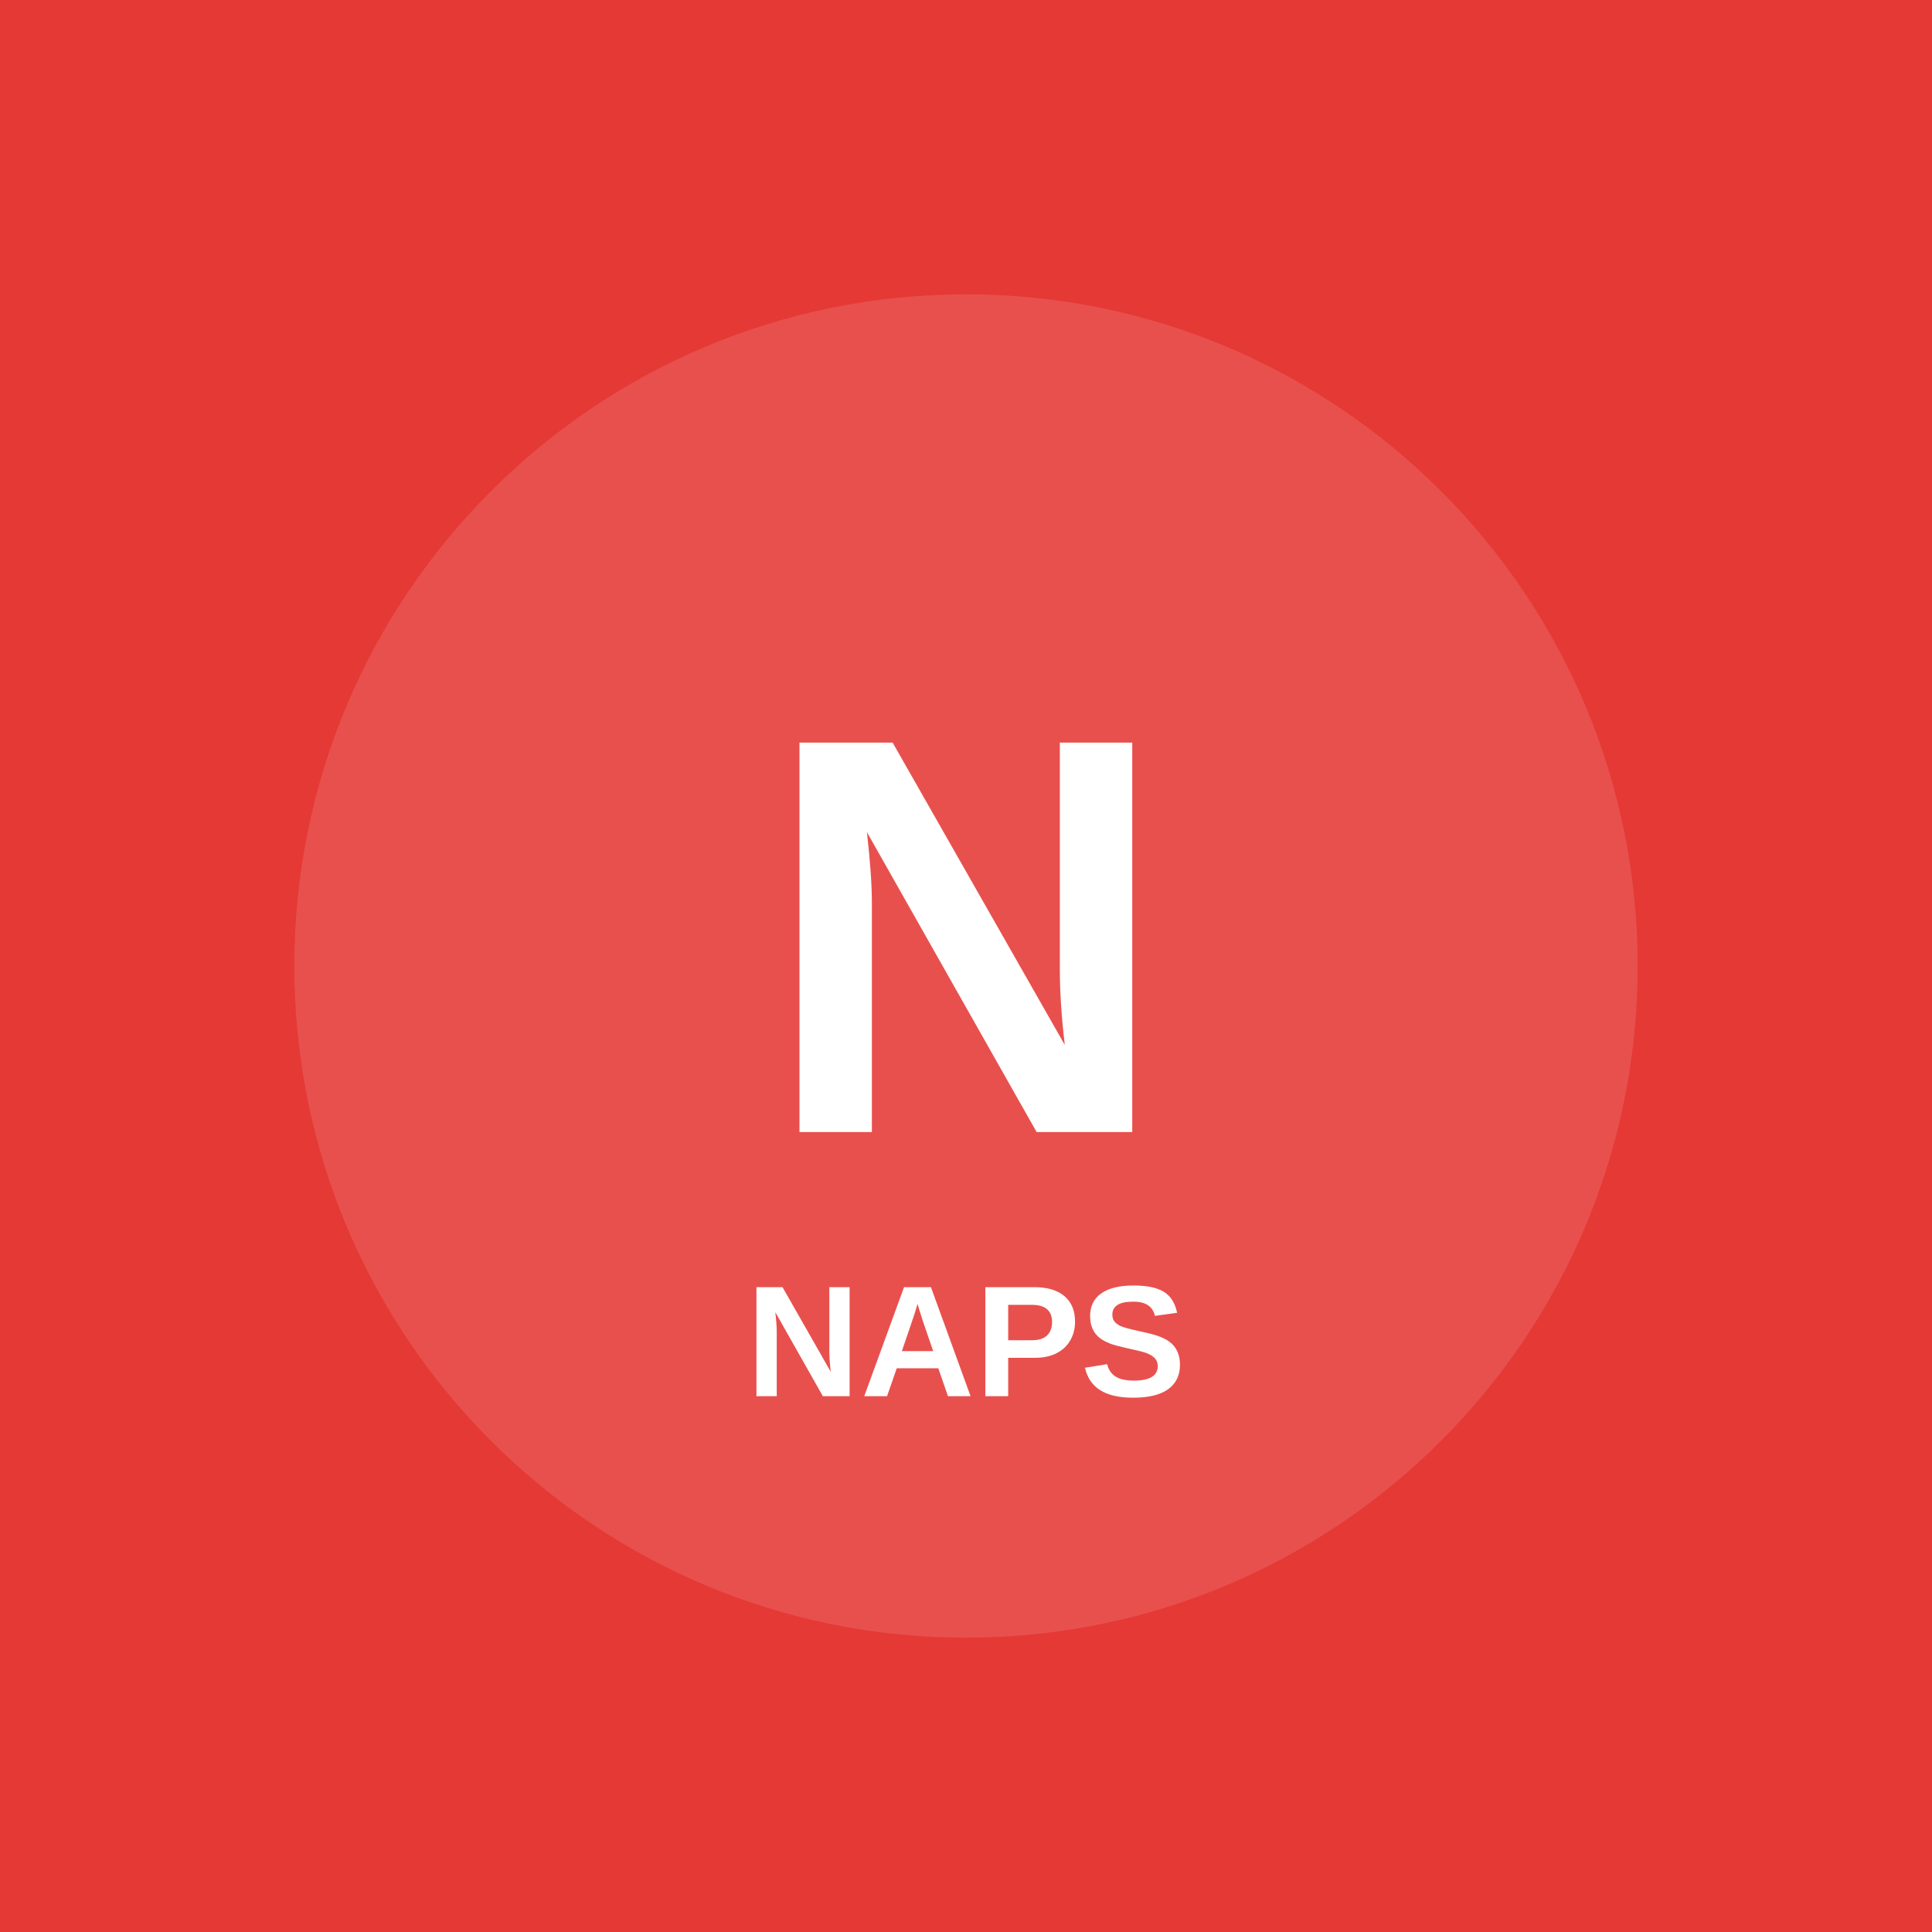
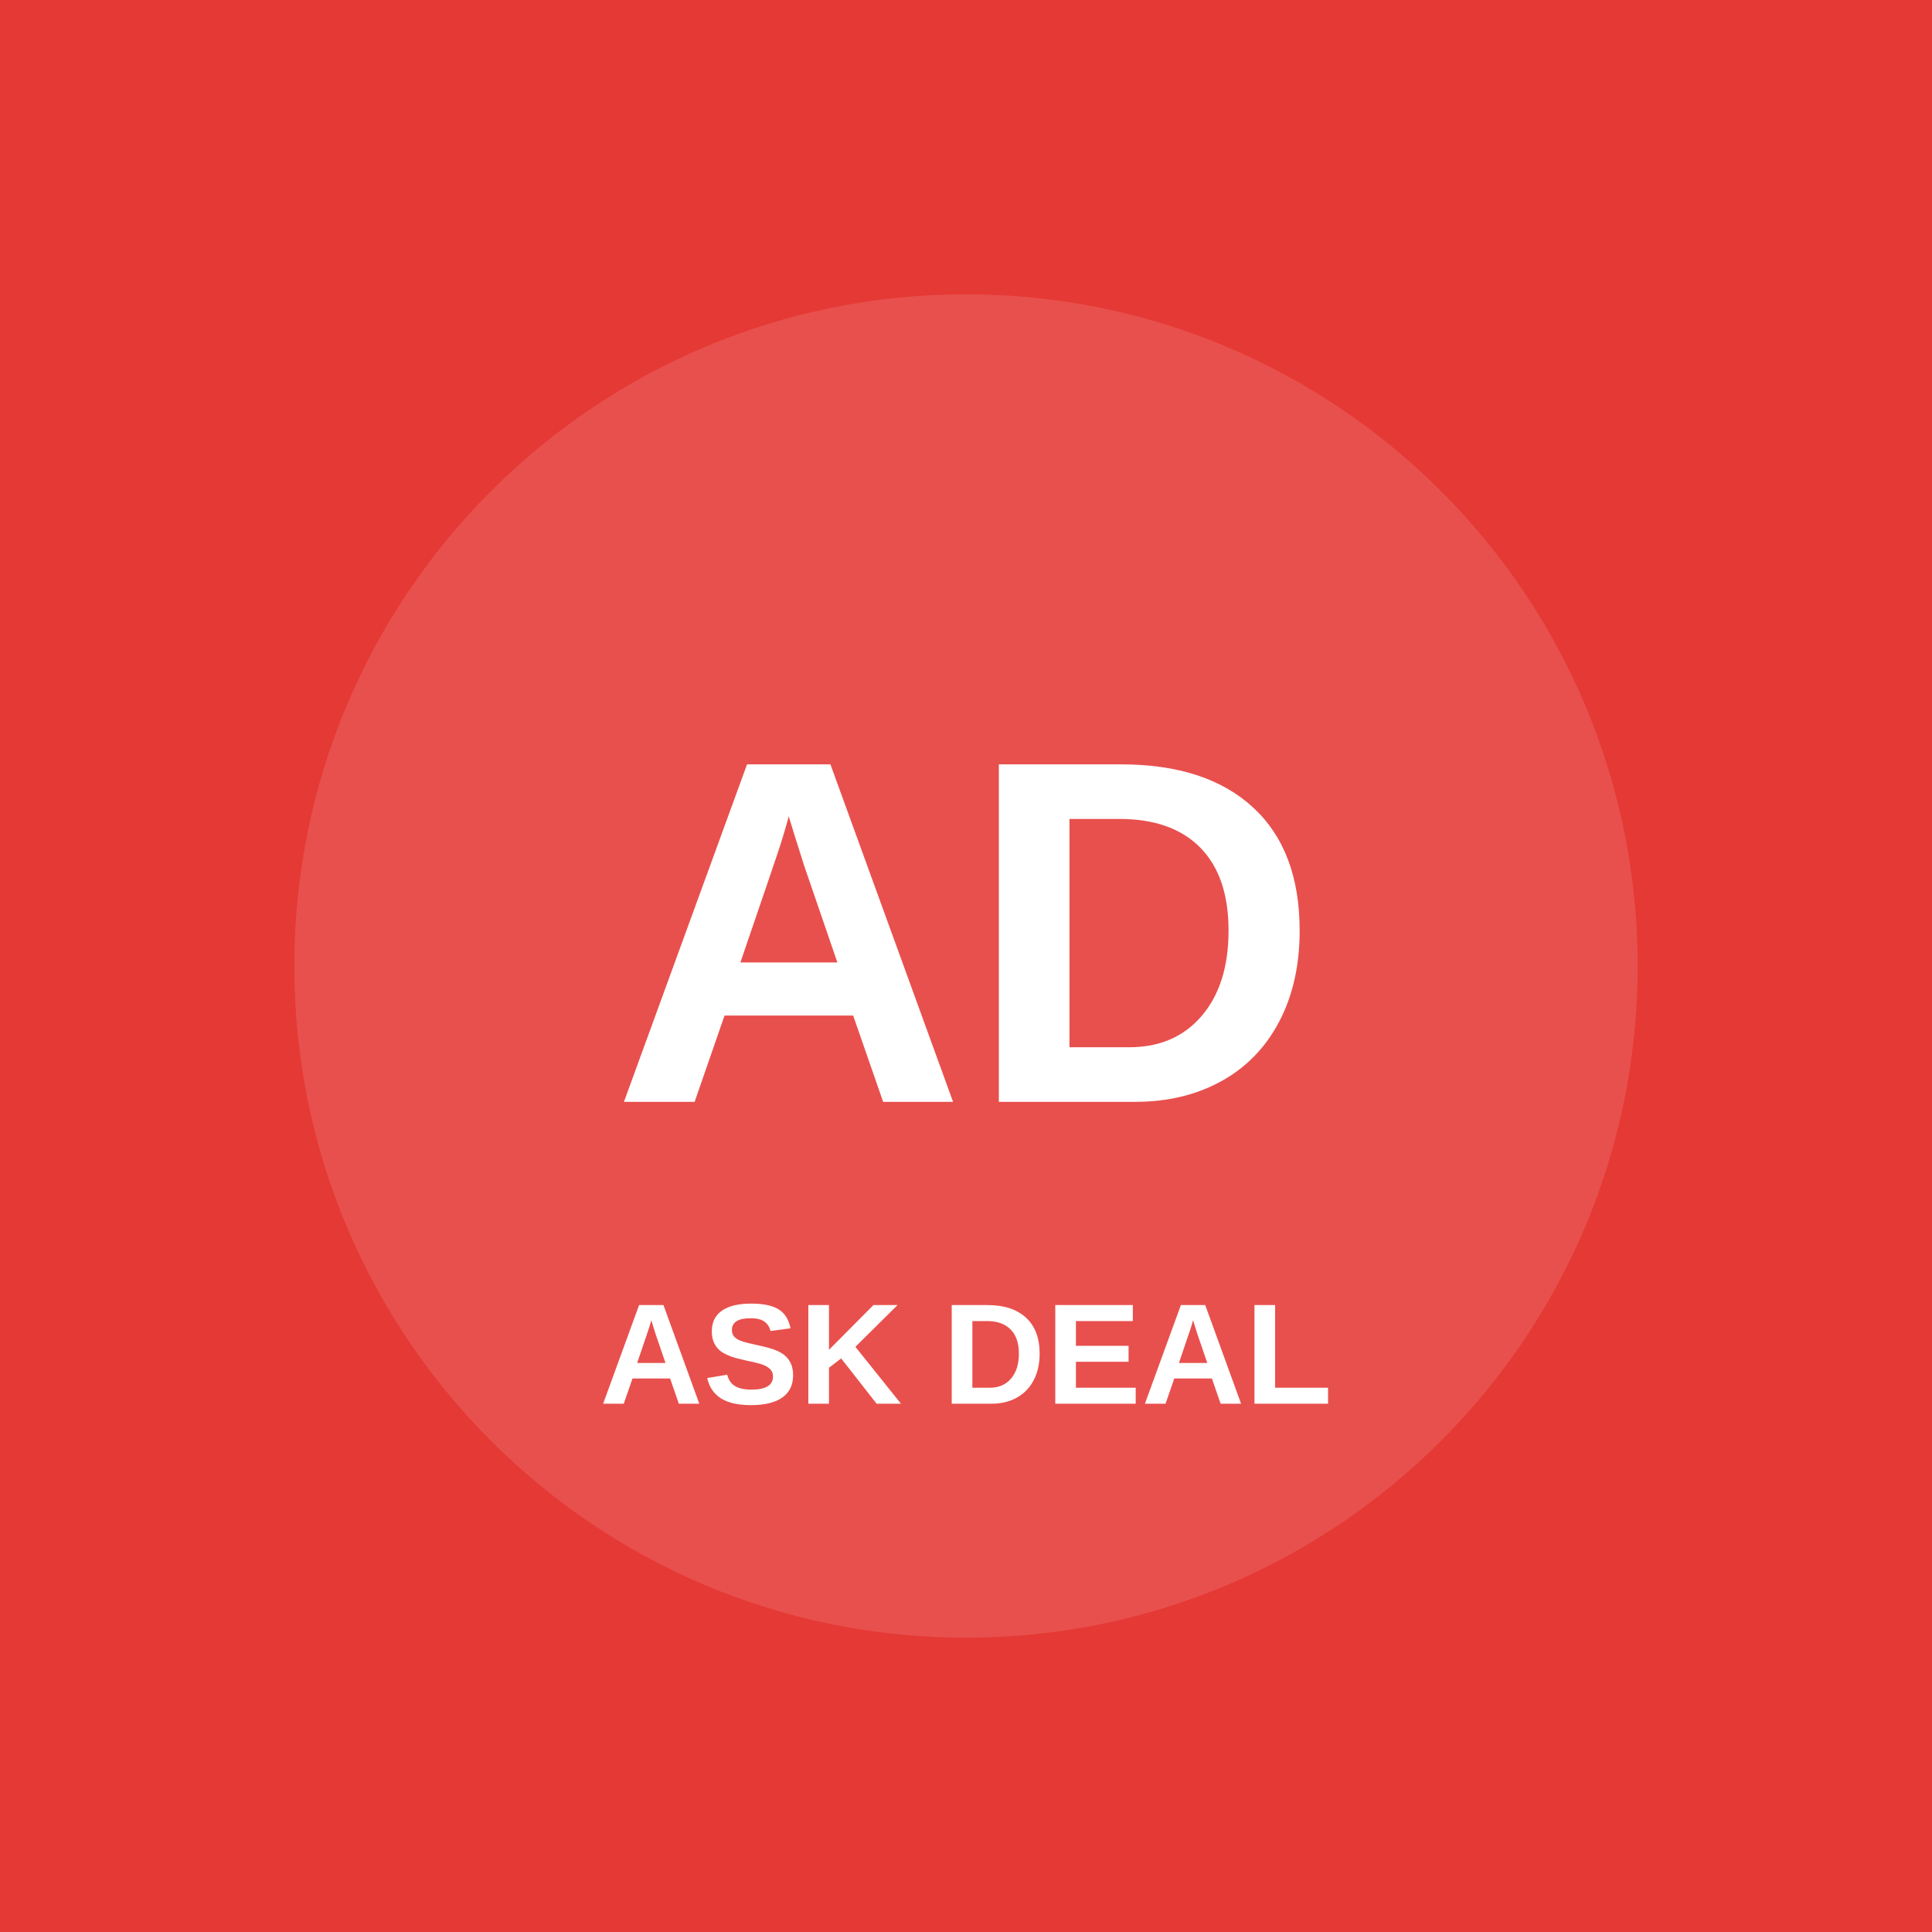
<svg xmlns="http://www.w3.org/2000/svg" viewBox="0 0 512 512">
  <rect width="512" height="512" fill="#e53935" />
  <circle cx="256" cy="256" r="178" fill="#fff" opacity=".12" />
-   <text x="256" y="300" text-anchor="middle" font-family="Arial,Helvetica,sans-serif" font-size="150" font-weight="900" fill="#fff">N</text>
-   <text x="256" y="370" text-anchor="middle" font-family="Arial,Helvetica,sans-serif" font-size="42" font-weight="700" fill="#fff">NAPS</text>
+   <text x="256" y="292" text-anchor="middle" font-family="Arial,Helvetica,sans-serif" font-size="130" font-weight="900" fill="#fff">AD</text>
+   <text x="256" y="372" text-anchor="middle" font-family="Arial,Helvetica,sans-serif" font-size="38" font-weight="700" fill="#fff">ASK DEAL</text>
</svg>
